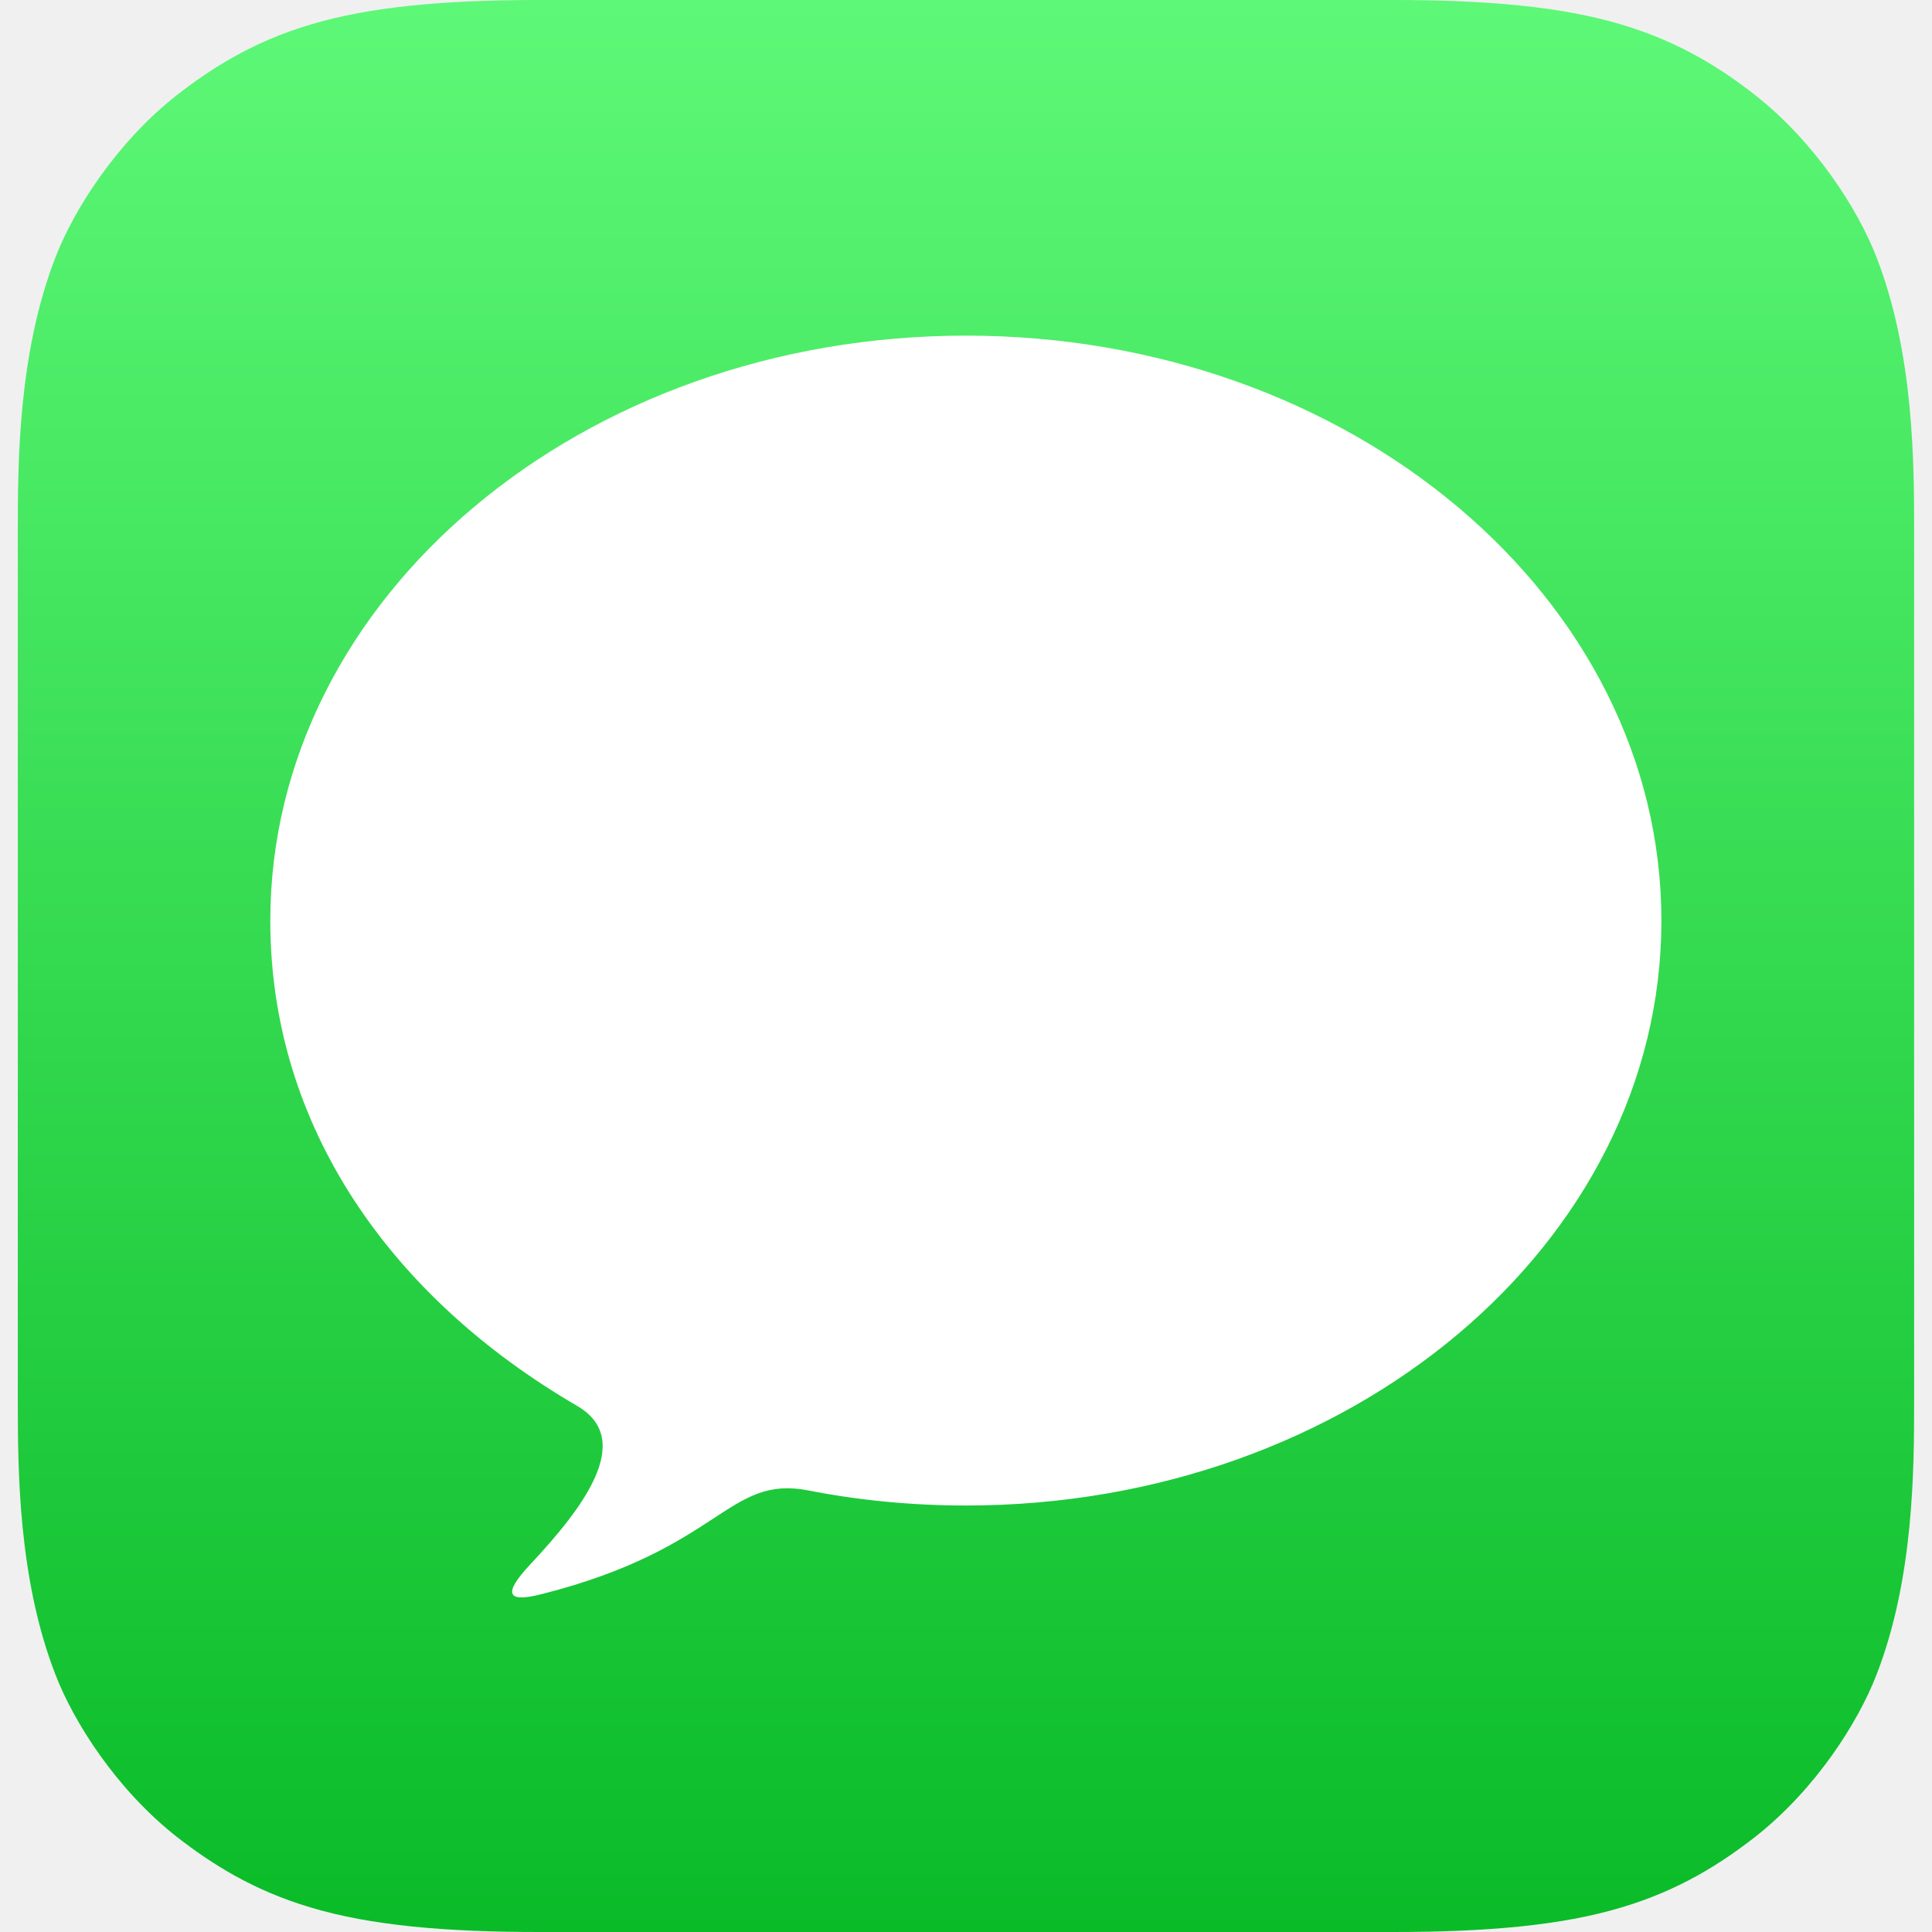
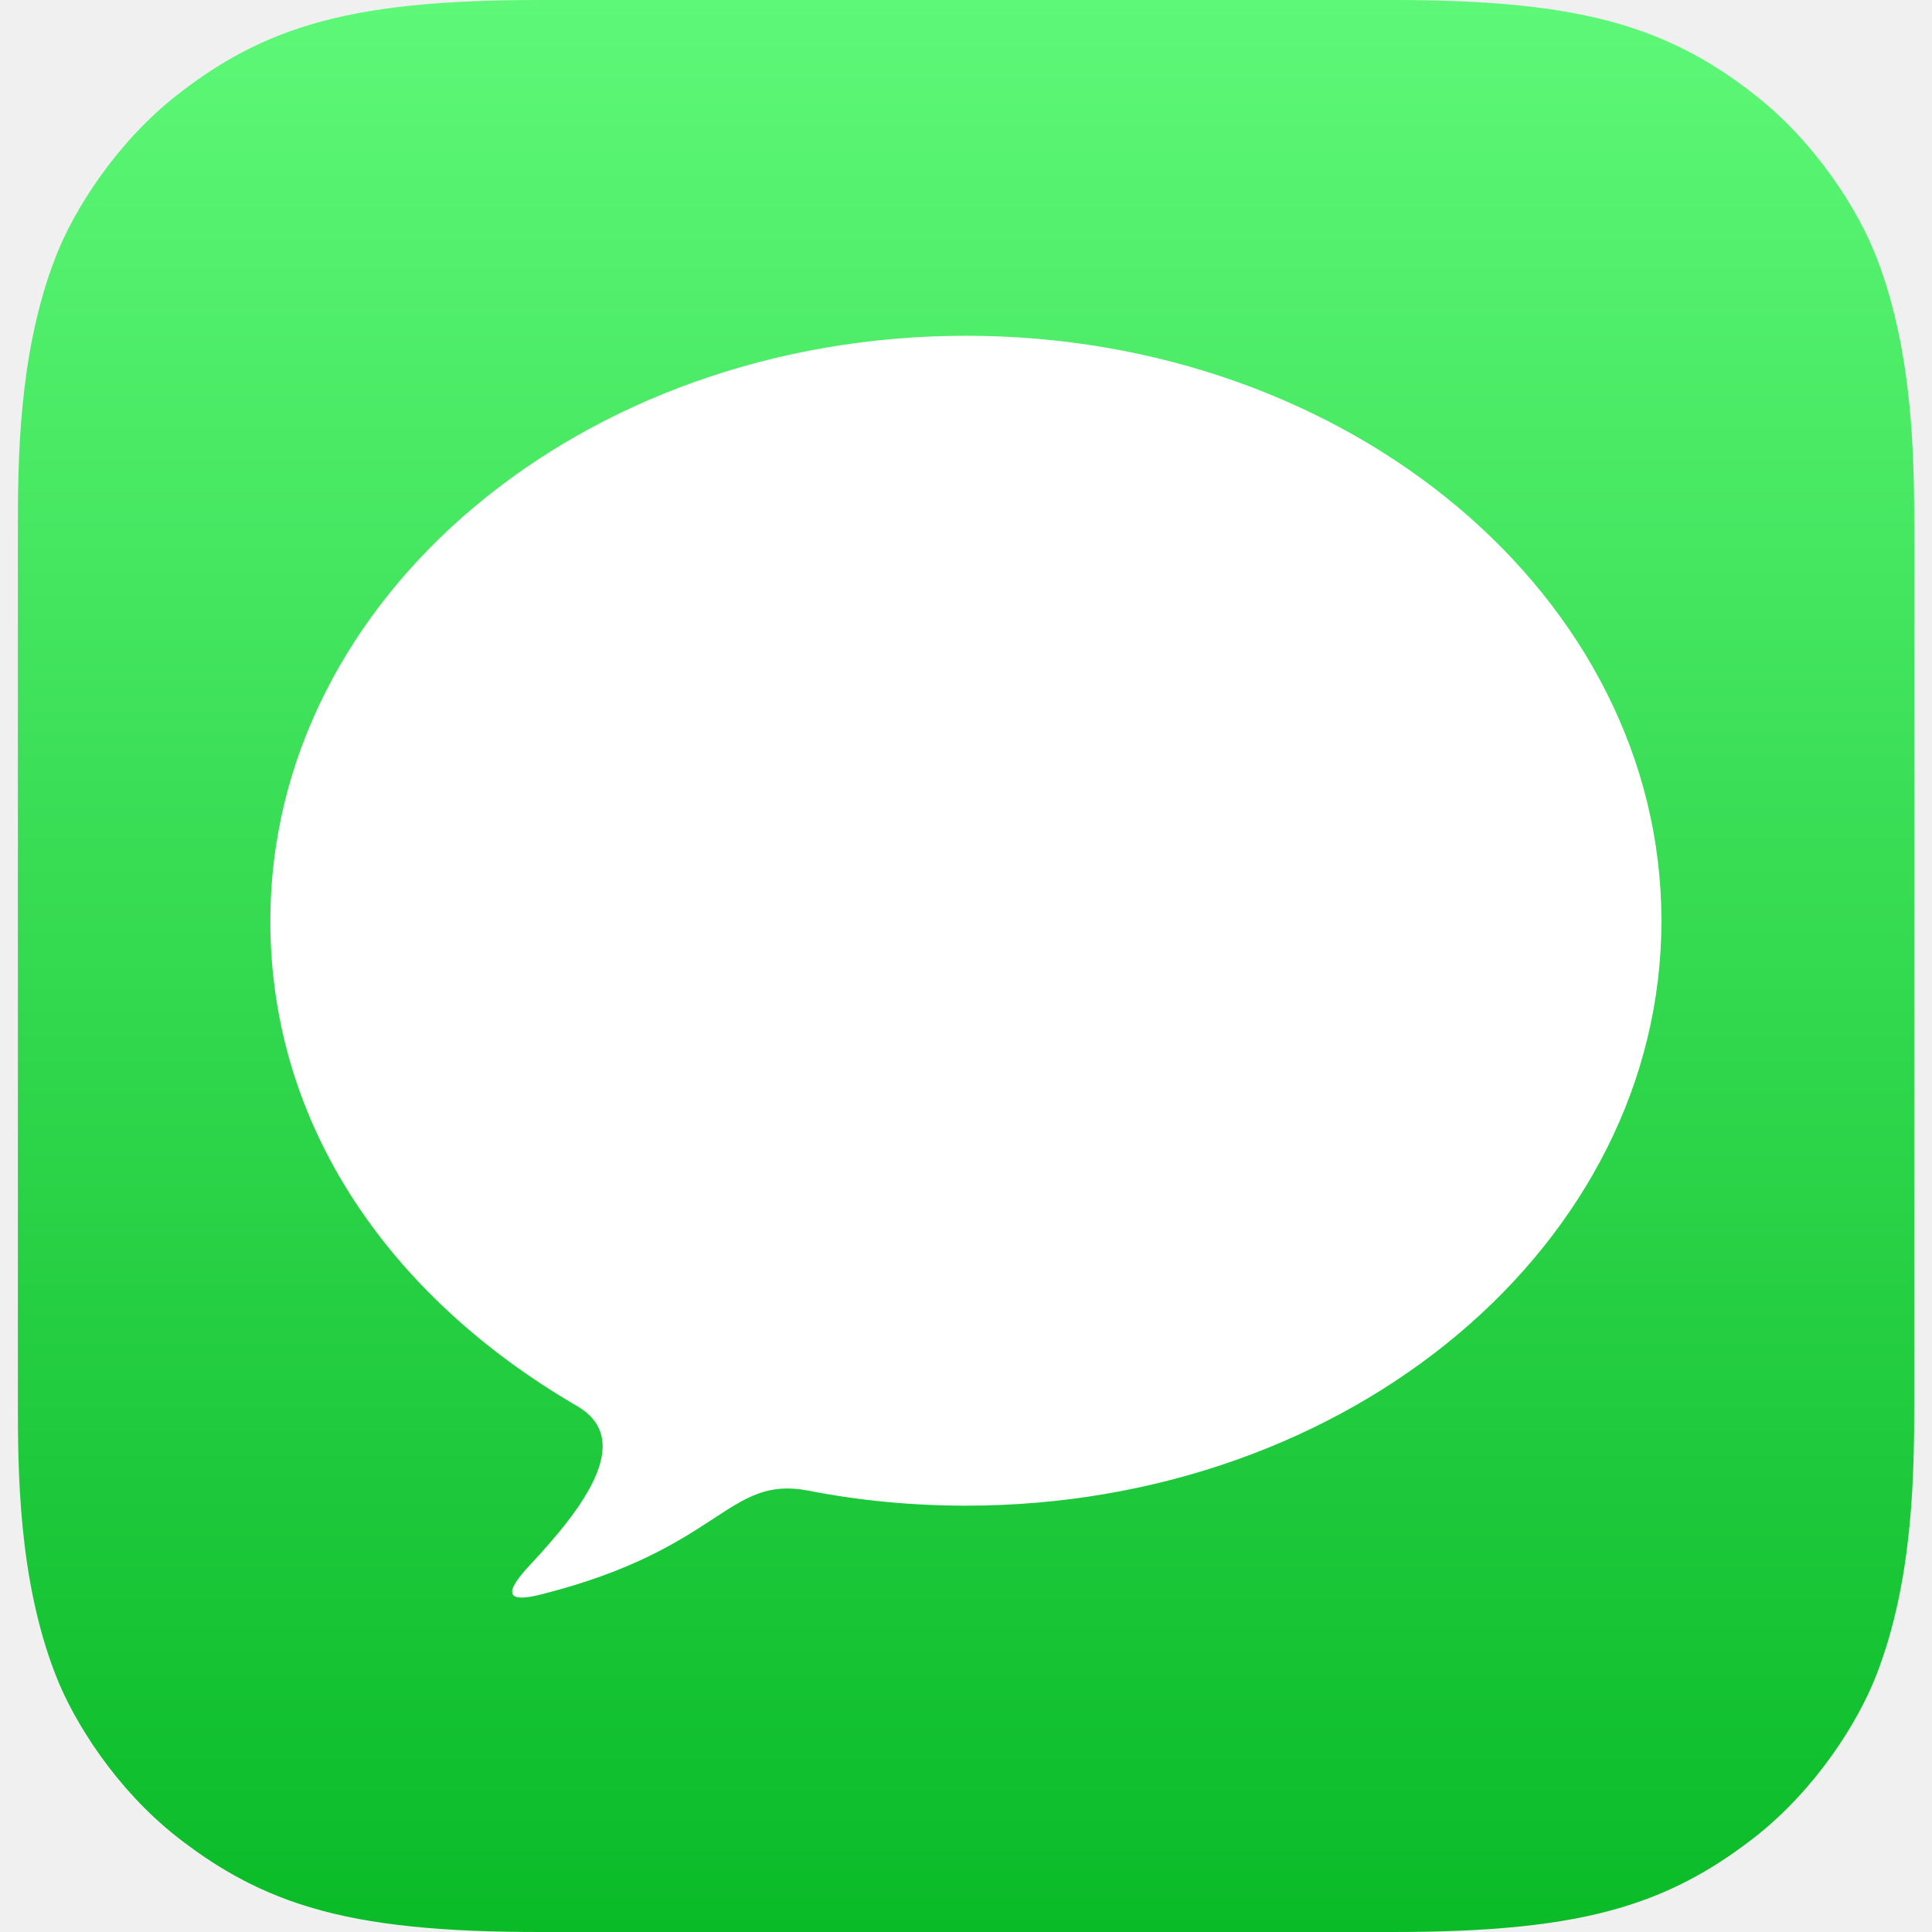
- <svg xmlns="http://www.w3.org/2000/svg" width="32" height="32" viewBox="0 0 32 32" fill="none">
+ <svg xmlns="http://www.w3.org/2000/svg" width="24" height="24" viewBox="0 0 24 24" fill="none">
  <g clip-path="url(#clip0_55681_261)">
-     <path fill-rule="evenodd" clip-rule="evenodd" d="M31.082 4.264C30.777 3.473 30.073 2.364 29.073 1.577C28.5 1.127 27.809 0.691 26.864 0.409C25.855 0.105 24.614 0 23.068 0H8.932C7.386 0 6.145 0.105 5.136 0.409C4.191 0.691 3.505 1.127 2.927 1.577C1.927 2.364 1.223 3.473 0.918 4.264C0.3 5.855 0.295 7.664 0.295 8.8V23.2C0.295 24.336 0.3 26.145 0.918 27.736C1.223 28.527 1.927 29.636 2.927 30.423C3.505 30.873 4.191 31.309 5.136 31.591C6.145 31.895 7.386 32 8.932 32H23.068C24.614 32 25.855 31.895 26.864 31.591C27.809 31.309 28.495 30.873 29.073 30.423C30.073 29.636 30.777 28.527 31.082 27.736C31.7 26.145 31.704 24.336 31.704 23.2V8.8C31.704 7.664 31.7 5.855 31.082 4.264Z" fill="url(#paint0_linear_55681_261)" />
-     <path fill-rule="evenodd" clip-rule="evenodd" d="M16 5.559C9.636 5.559 4.477 9.895 4.477 15.25C4.477 18.654 6.468 21.486 9.559 23.286C10.536 23.855 9.627 25.009 8.777 25.918C8.323 26.404 8.395 26.555 8.986 26.4C11.959 25.645 12.045 24.427 13.386 24.686C14.223 24.85 15.1 24.936 16 24.936C22.363 24.936 27.518 20.6 27.518 15.25C27.518 9.895 22.363 5.559 16 5.559Z" fill="white" />
+     <path fill-rule="evenodd" clip-rule="evenodd" d="M23.311 3.198C23.083 2.605 22.555 1.773 21.805 1.183C21.375 0.845 20.857 0.518 20.148 0.307C19.391 0.078 18.46 0 17.301 0H6.699C5.54 0 4.609 0.078 3.852 0.307C3.143 0.518 2.628 0.845 2.196 1.183C1.446 1.773 0.917 2.605 0.689 3.198C0.225 4.391 0.222 5.748 0.222 6.6V17.4C0.222 18.252 0.225 19.609 0.689 20.802C0.917 21.395 1.446 22.227 2.196 22.817C2.628 23.154 3.143 23.482 3.852 23.693C4.609 23.922 5.54 24 6.699 24H17.301C18.46 24 19.391 23.922 20.148 23.693C20.857 23.482 21.372 23.154 21.805 22.817C22.555 22.227 23.083 21.395 23.311 20.802C23.775 19.609 23.779 18.252 23.779 17.4V6.6C23.779 5.748 23.775 4.391 23.311 3.198Z" fill="url(#paint0_linear_55681_261)" />
+     <path fill-rule="evenodd" clip-rule="evenodd" d="M12 4.171C7.227 4.171 3.358 7.424 3.358 11.44C3.358 13.993 4.851 16.117 7.169 17.467C7.902 17.893 7.22 18.759 6.583 19.441C6.242 19.805 6.297 19.918 6.74 19.802C8.969 19.236 9.034 18.323 10.04 18.517C10.667 18.64 11.325 18.704 12 18.704C16.773 18.704 20.639 15.452 20.639 11.44C20.639 7.424 16.773 4.171 12 4.171Z" fill="white" />
  </g>
  <defs>
-     <linearGradient id="paint0_linear_55681_261" x1="16" y1="0" x2="16" y2="32" gradientUnits="userSpaceOnUse">
+     <linearGradient id="paint0_linear_55681_261" x1="12" y1="0" x2="12" y2="24" gradientUnits="userSpaceOnUse">
      <stop stop-color="#5DF877" />
      <stop offset="1" stop-color="#0ABB28" />
    </linearGradient>
    <clipPath id="clip0_55681_261">
-       <rect width="32" height="32" fill="white" />
+       <rect width="24" height="24" fill="white" />
    </clipPath>
  </defs>
</svg>
